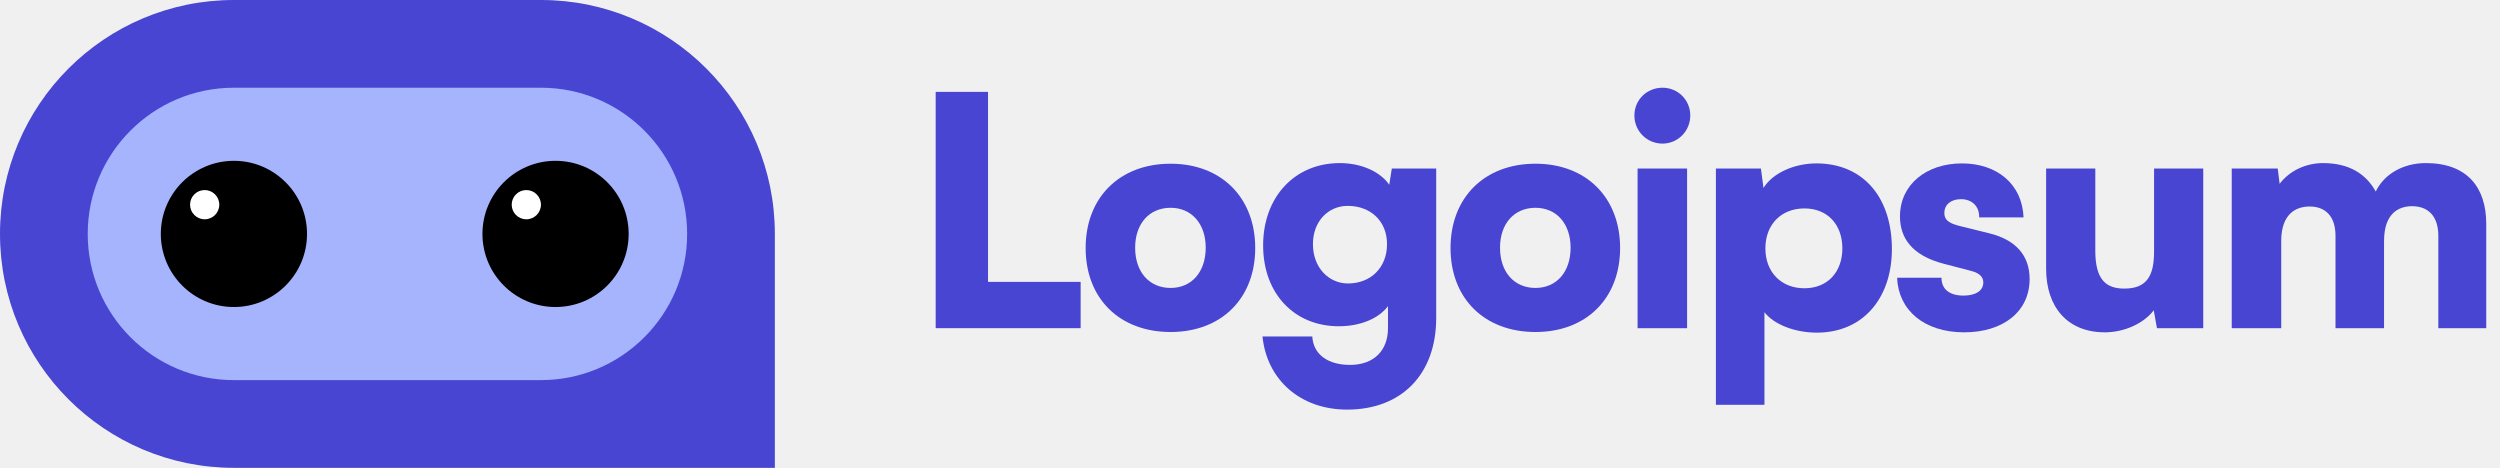
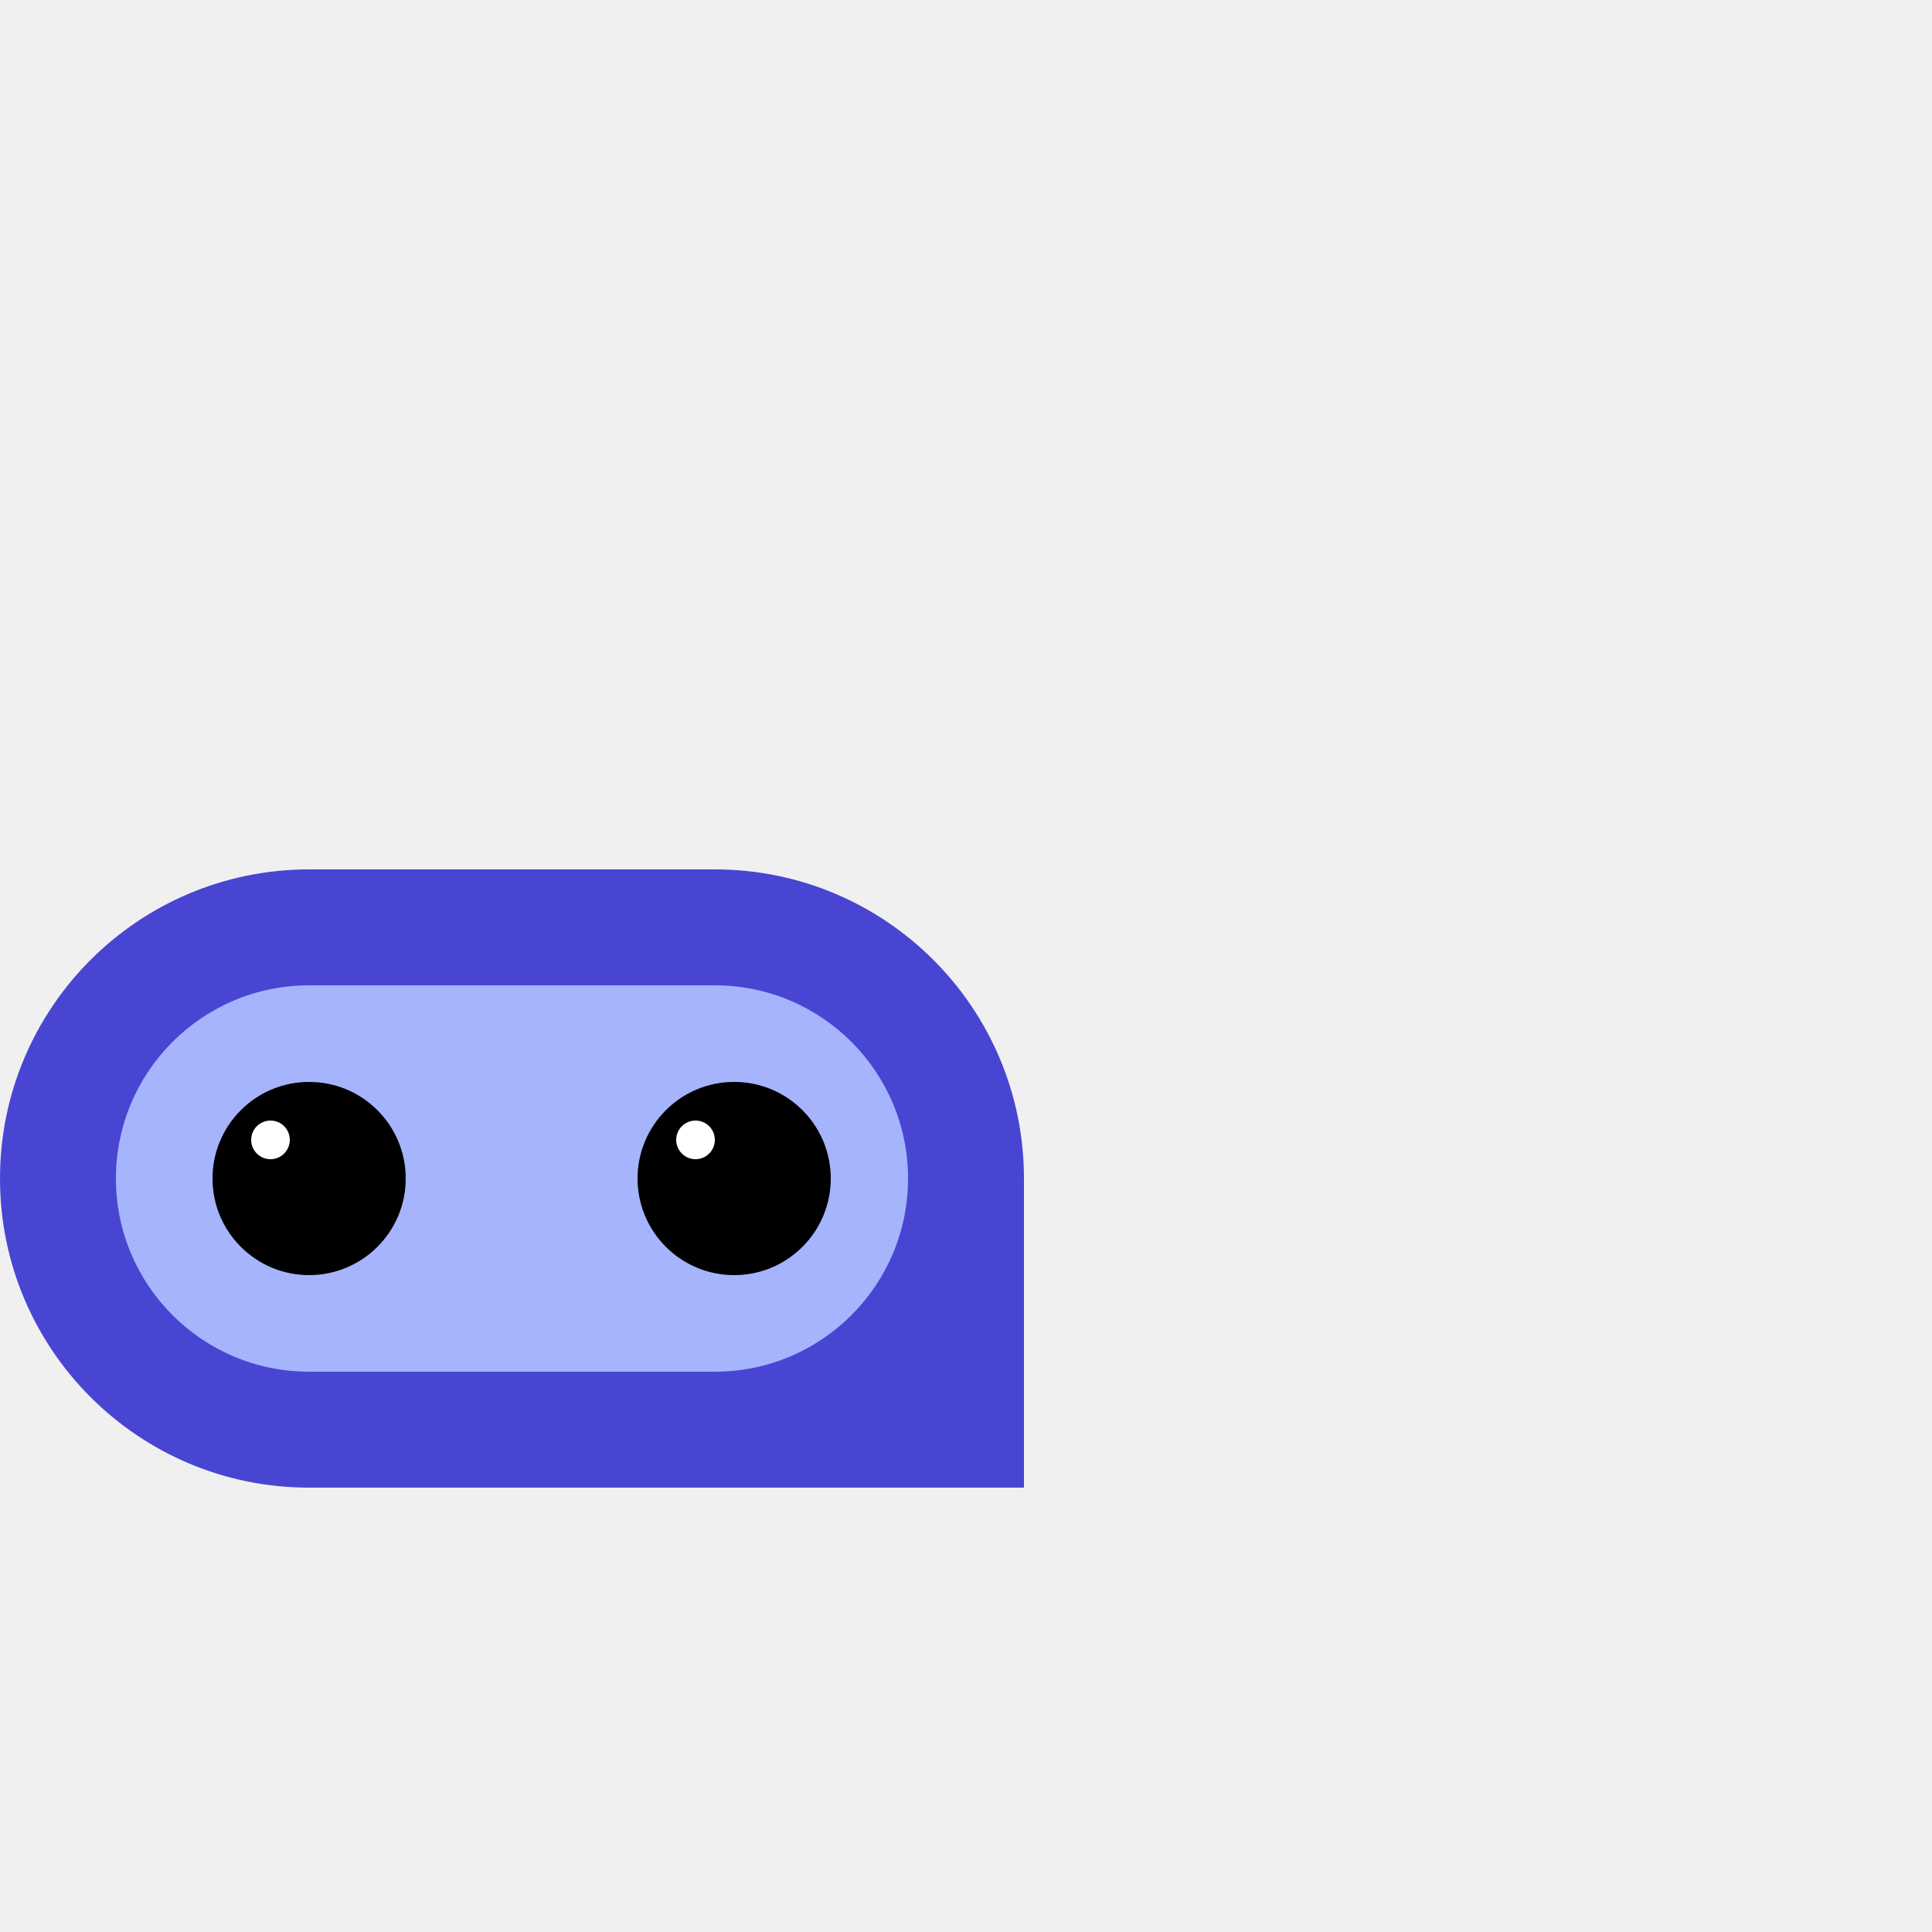
- <svg xmlns="http://www.w3.org/2000/svg" id="logo-40" width="171" height="32" viewBox="0 0 171 32" fill="none">
-   <path d="M67.582 6.284H64V22.447H73.916V19.28H67.582V6.284Z" fill="#4845D2" class="ccustom" />
-   <path d="M74.258 16.965C74.258 20.416 76.574 22.709 80.069 22.709C83.541 22.709 85.857 20.416 85.857 16.965C85.857 13.514 83.541 11.198 80.069 11.198C76.574 11.198 74.258 13.514 74.258 16.965ZM77.644 16.943C77.644 15.305 78.605 14.213 80.069 14.213C81.51 14.213 82.471 15.305 82.471 16.943C82.471 18.603 81.51 19.695 80.069 19.695C78.605 19.695 77.644 18.603 77.644 16.943Z" fill="#4845D2" class="ccustom" />
-   <path d="M86.398 16.79C86.398 20.088 88.538 22.316 91.574 22.316C93.038 22.316 94.305 21.792 94.938 20.94V22.447C94.938 23.954 93.999 24.959 92.339 24.959C90.854 24.959 89.827 24.26 89.761 23.015H86.354C86.66 26.008 88.975 28.017 92.142 28.017C95.877 28.017 98.236 25.593 98.236 21.748V11.526H95.2L95.025 12.64C94.414 11.745 93.125 11.155 91.64 11.155C88.582 11.155 86.398 13.448 86.398 16.79ZM89.805 16.703C89.805 15.13 90.854 14.082 92.186 14.082C93.737 14.082 94.873 15.108 94.873 16.703C94.873 18.297 93.759 19.389 92.208 19.389C90.876 19.389 89.805 18.297 89.805 16.703Z" fill="#4845D2" class="ccustom" />
-   <path d="M99.217 16.965C99.217 20.416 101.532 22.709 105.027 22.709C108.5 22.709 110.815 20.416 110.815 16.965C110.815 13.514 108.5 11.198 105.027 11.198C101.532 11.198 99.217 13.514 99.217 16.965ZM102.602 16.943C102.602 15.305 103.563 14.213 105.027 14.213C106.468 14.213 107.429 15.305 107.429 16.943C107.429 18.603 106.468 19.695 105.027 19.695C103.563 19.695 102.602 18.603 102.602 16.943Z" fill="#4845D2" class="ccustom" />
-   <path d="M113.715 9.822C114.763 9.822 115.615 8.971 115.615 7.9C115.615 6.83 114.763 6 113.715 6C112.645 6 111.793 6.83 111.793 7.9C111.793 8.971 112.645 9.822 113.715 9.822ZM112.011 22.447H115.397V11.526H112.011V22.447Z" fill="#4845D2" class="ccustom" />
-   <path d="M117.368 27.689H120.688V21.355C121.321 22.185 122.763 22.753 124.27 22.753C127.524 22.753 129.49 20.263 129.403 16.812C129.315 13.295 127.284 11.177 124.248 11.177C122.697 11.177 121.234 11.854 120.622 12.858L120.447 11.526H117.368V27.689ZM120.753 16.987C120.753 15.348 121.845 14.256 123.418 14.256C125.012 14.256 126.017 15.37 126.017 16.987C126.017 18.603 125.012 19.717 123.418 19.717C121.845 19.717 120.753 18.625 120.753 16.987Z" fill="#4845D2" class="ccustom" />
-   <path d="M129.761 18.996C129.848 21.202 131.596 22.731 134.348 22.731C136.991 22.731 138.826 21.333 138.826 19.084C138.826 17.467 137.865 16.397 136.073 15.96L134.13 15.479C133.431 15.305 132.994 15.13 132.994 14.562C132.994 13.994 133.452 13.623 134.13 13.623C134.894 13.623 135.396 14.125 135.375 14.868H138.411C138.323 12.596 136.598 11.177 134.195 11.177C131.771 11.177 129.958 12.618 129.958 14.802C129.958 16.266 130.766 17.467 132.928 18.035L134.85 18.537C135.418 18.69 135.658 18.952 135.658 19.324C135.658 19.87 135.156 20.219 134.304 20.219C133.321 20.219 132.797 19.761 132.797 18.996H129.761Z" fill="#4845D2" class="ccustom" />
-   <path d="M143.974 22.731C145.307 22.731 146.639 22.119 147.316 21.224L147.535 22.447H150.702V11.526H147.338V17.205C147.338 18.843 146.858 19.739 145.307 19.739C144.105 19.739 143.319 19.193 143.319 17.161V11.526H139.955V18.384C139.955 20.984 141.397 22.731 143.974 22.731Z" fill="#4845D2" class="ccustom" />
-   <path d="M156.036 22.447V16.484C156.036 14.649 157.019 14.125 157.98 14.125C159.05 14.125 159.749 14.781 159.749 16.135V22.447H163.069V16.484C163.069 14.628 164.03 14.104 164.991 14.104C166.061 14.104 166.782 14.759 166.782 16.135V22.447H170.059V15.305C170.059 12.815 168.748 11.155 165.93 11.155C164.358 11.155 163.069 11.919 162.501 13.099C161.846 11.919 160.71 11.155 158.897 11.155C157.696 11.155 156.582 11.701 155.927 12.575L155.796 11.526H152.65V22.447H156.036Z" fill="#4845D2" class="ccustom" />
+ <svg xmlns="http://www.w3.org/2000/svg" id="logo-40" width="100" height="100" viewBox="0 0 100 10" fill="none">
  <path d="M0 16C0 7.163 7.163 0 16 0H37C45.837 0 53 7.163 53 16V32H16C7.163 32 0 24.837 0 16Z" fill="#4845D2" class="ccustom" />
  <rect x="6" y="6" width="41" height="20" rx="10" fill="#A5B4FC" class="ccompli2" />
  <circle cx="16" cy="16" r="5" fill="#000000" />
  <circle cx="14" cy="14" r="1" fill="#ffffff" />
  <circle cx="38" cy="16" r="5" fill="#000000" />
  <circle cx="36" cy="14" r="1" fill="#ffffff" />
</svg>
